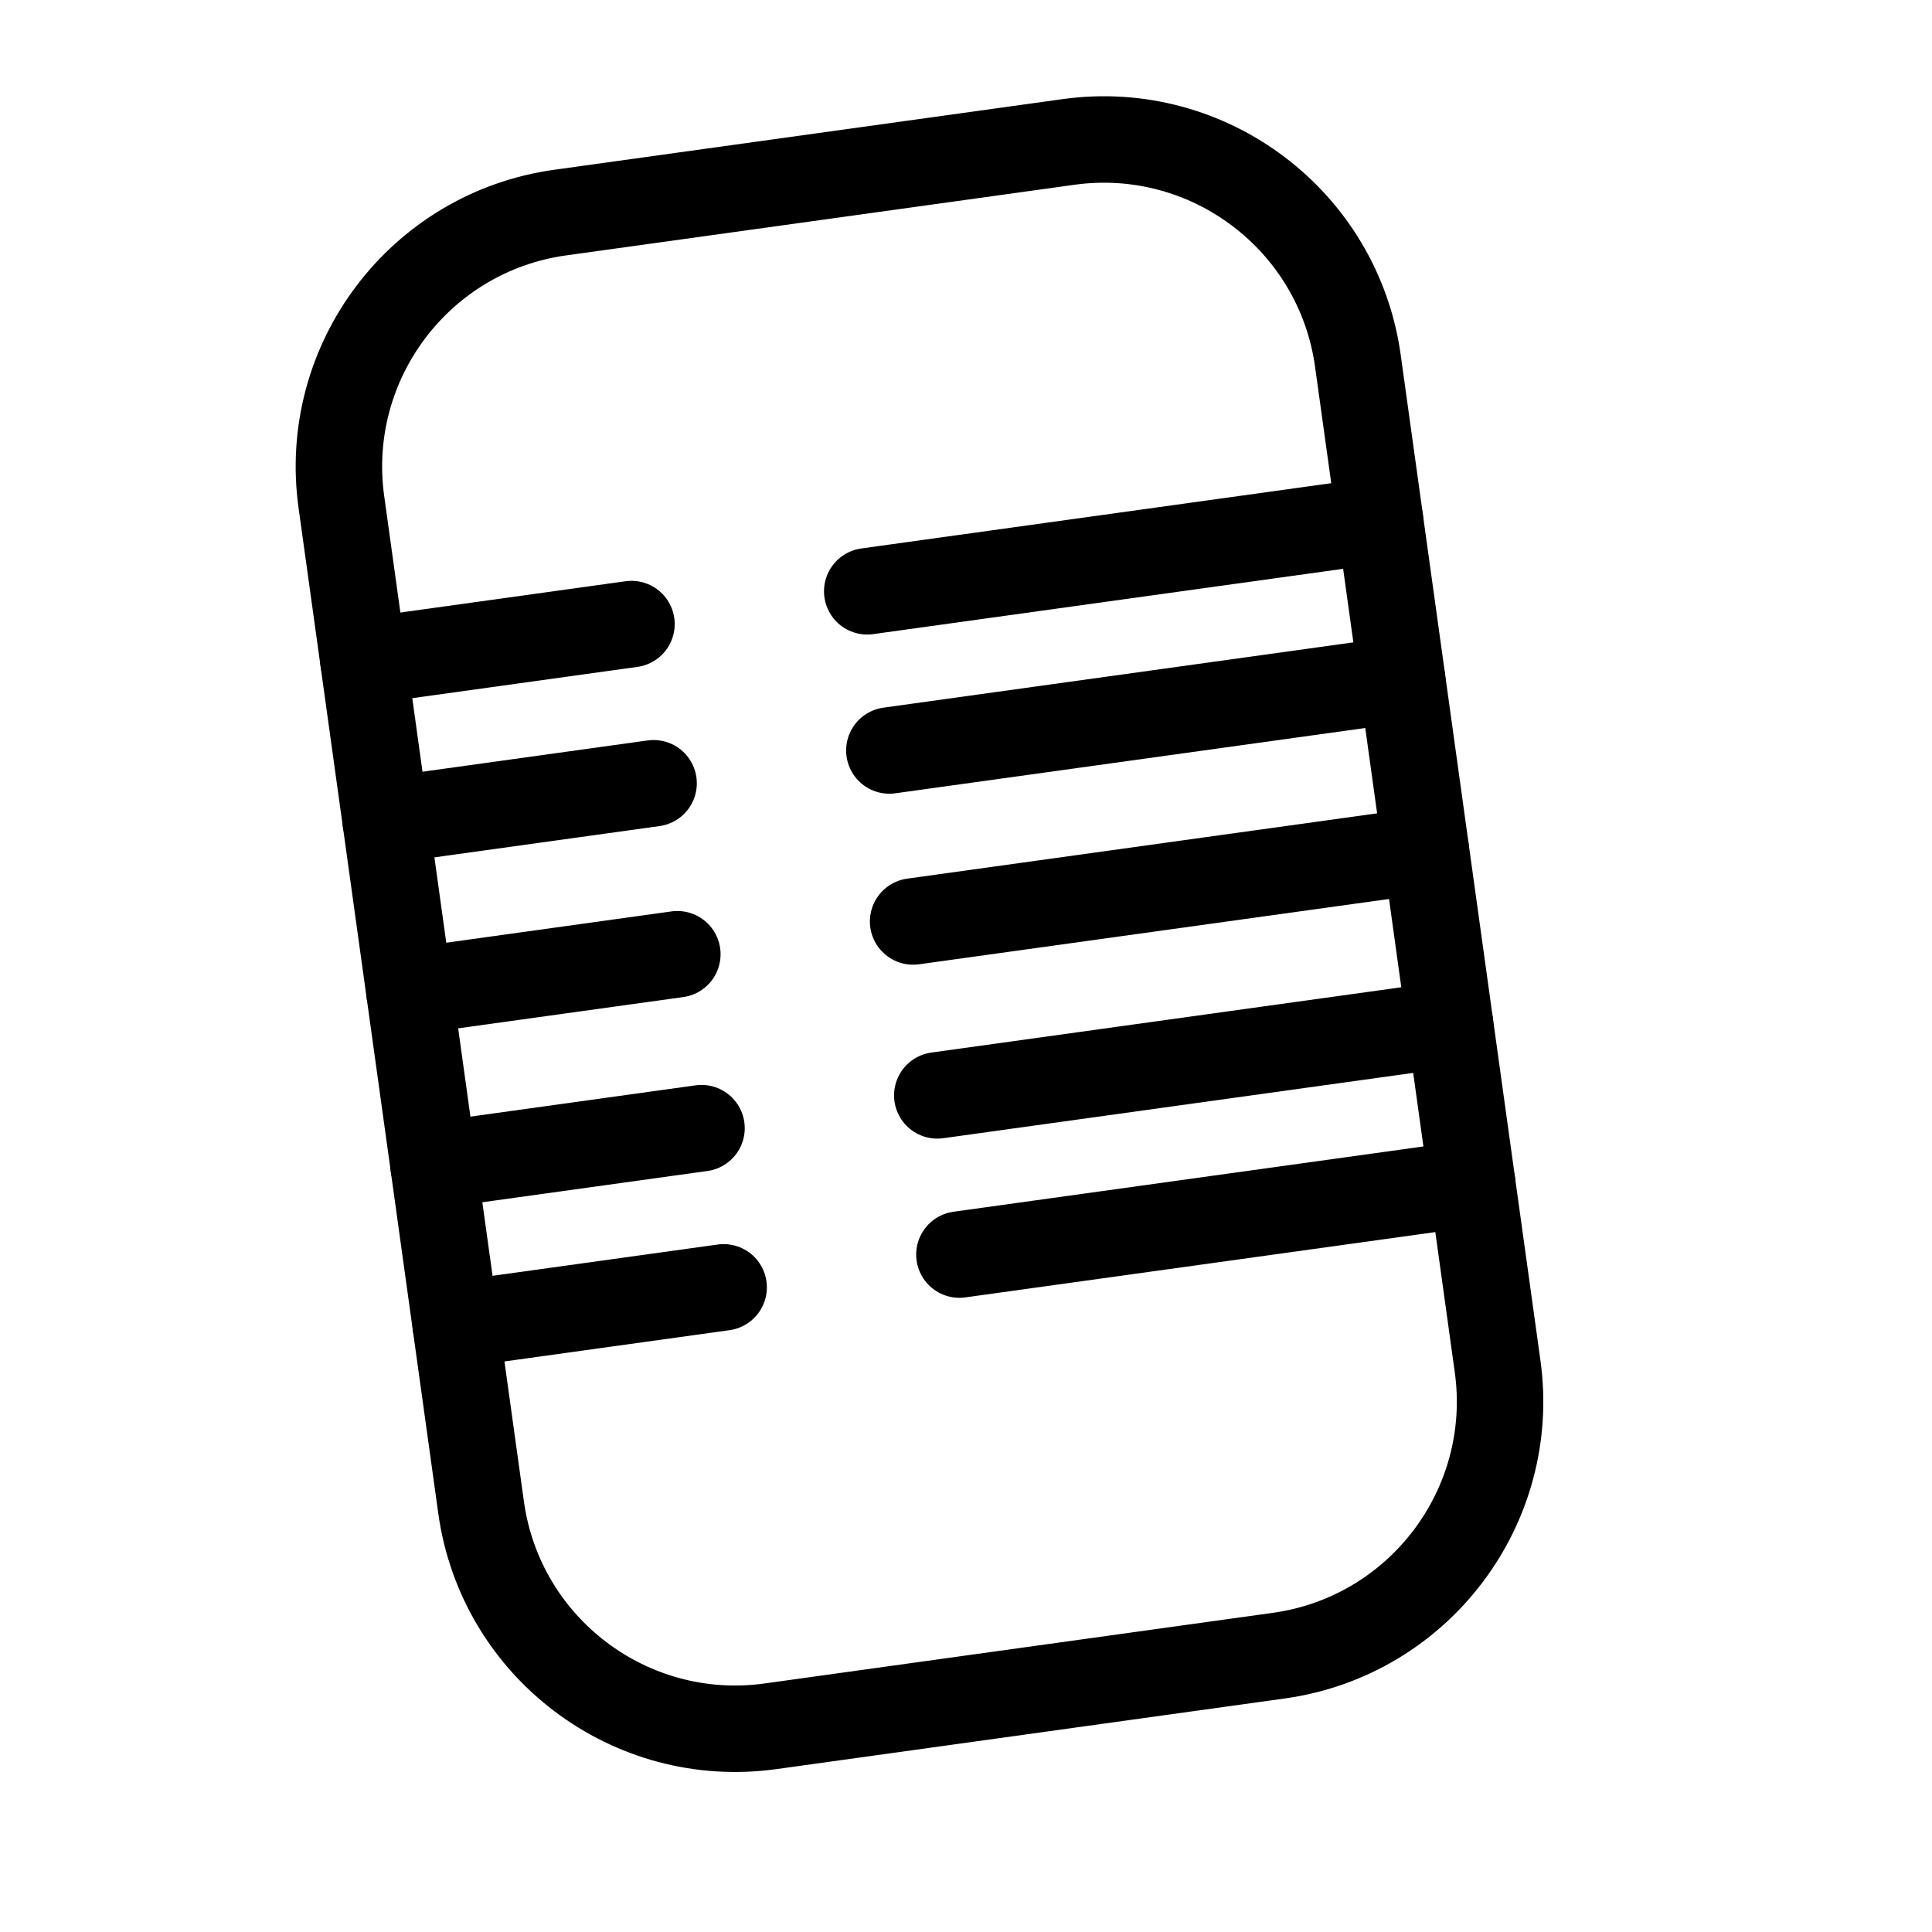
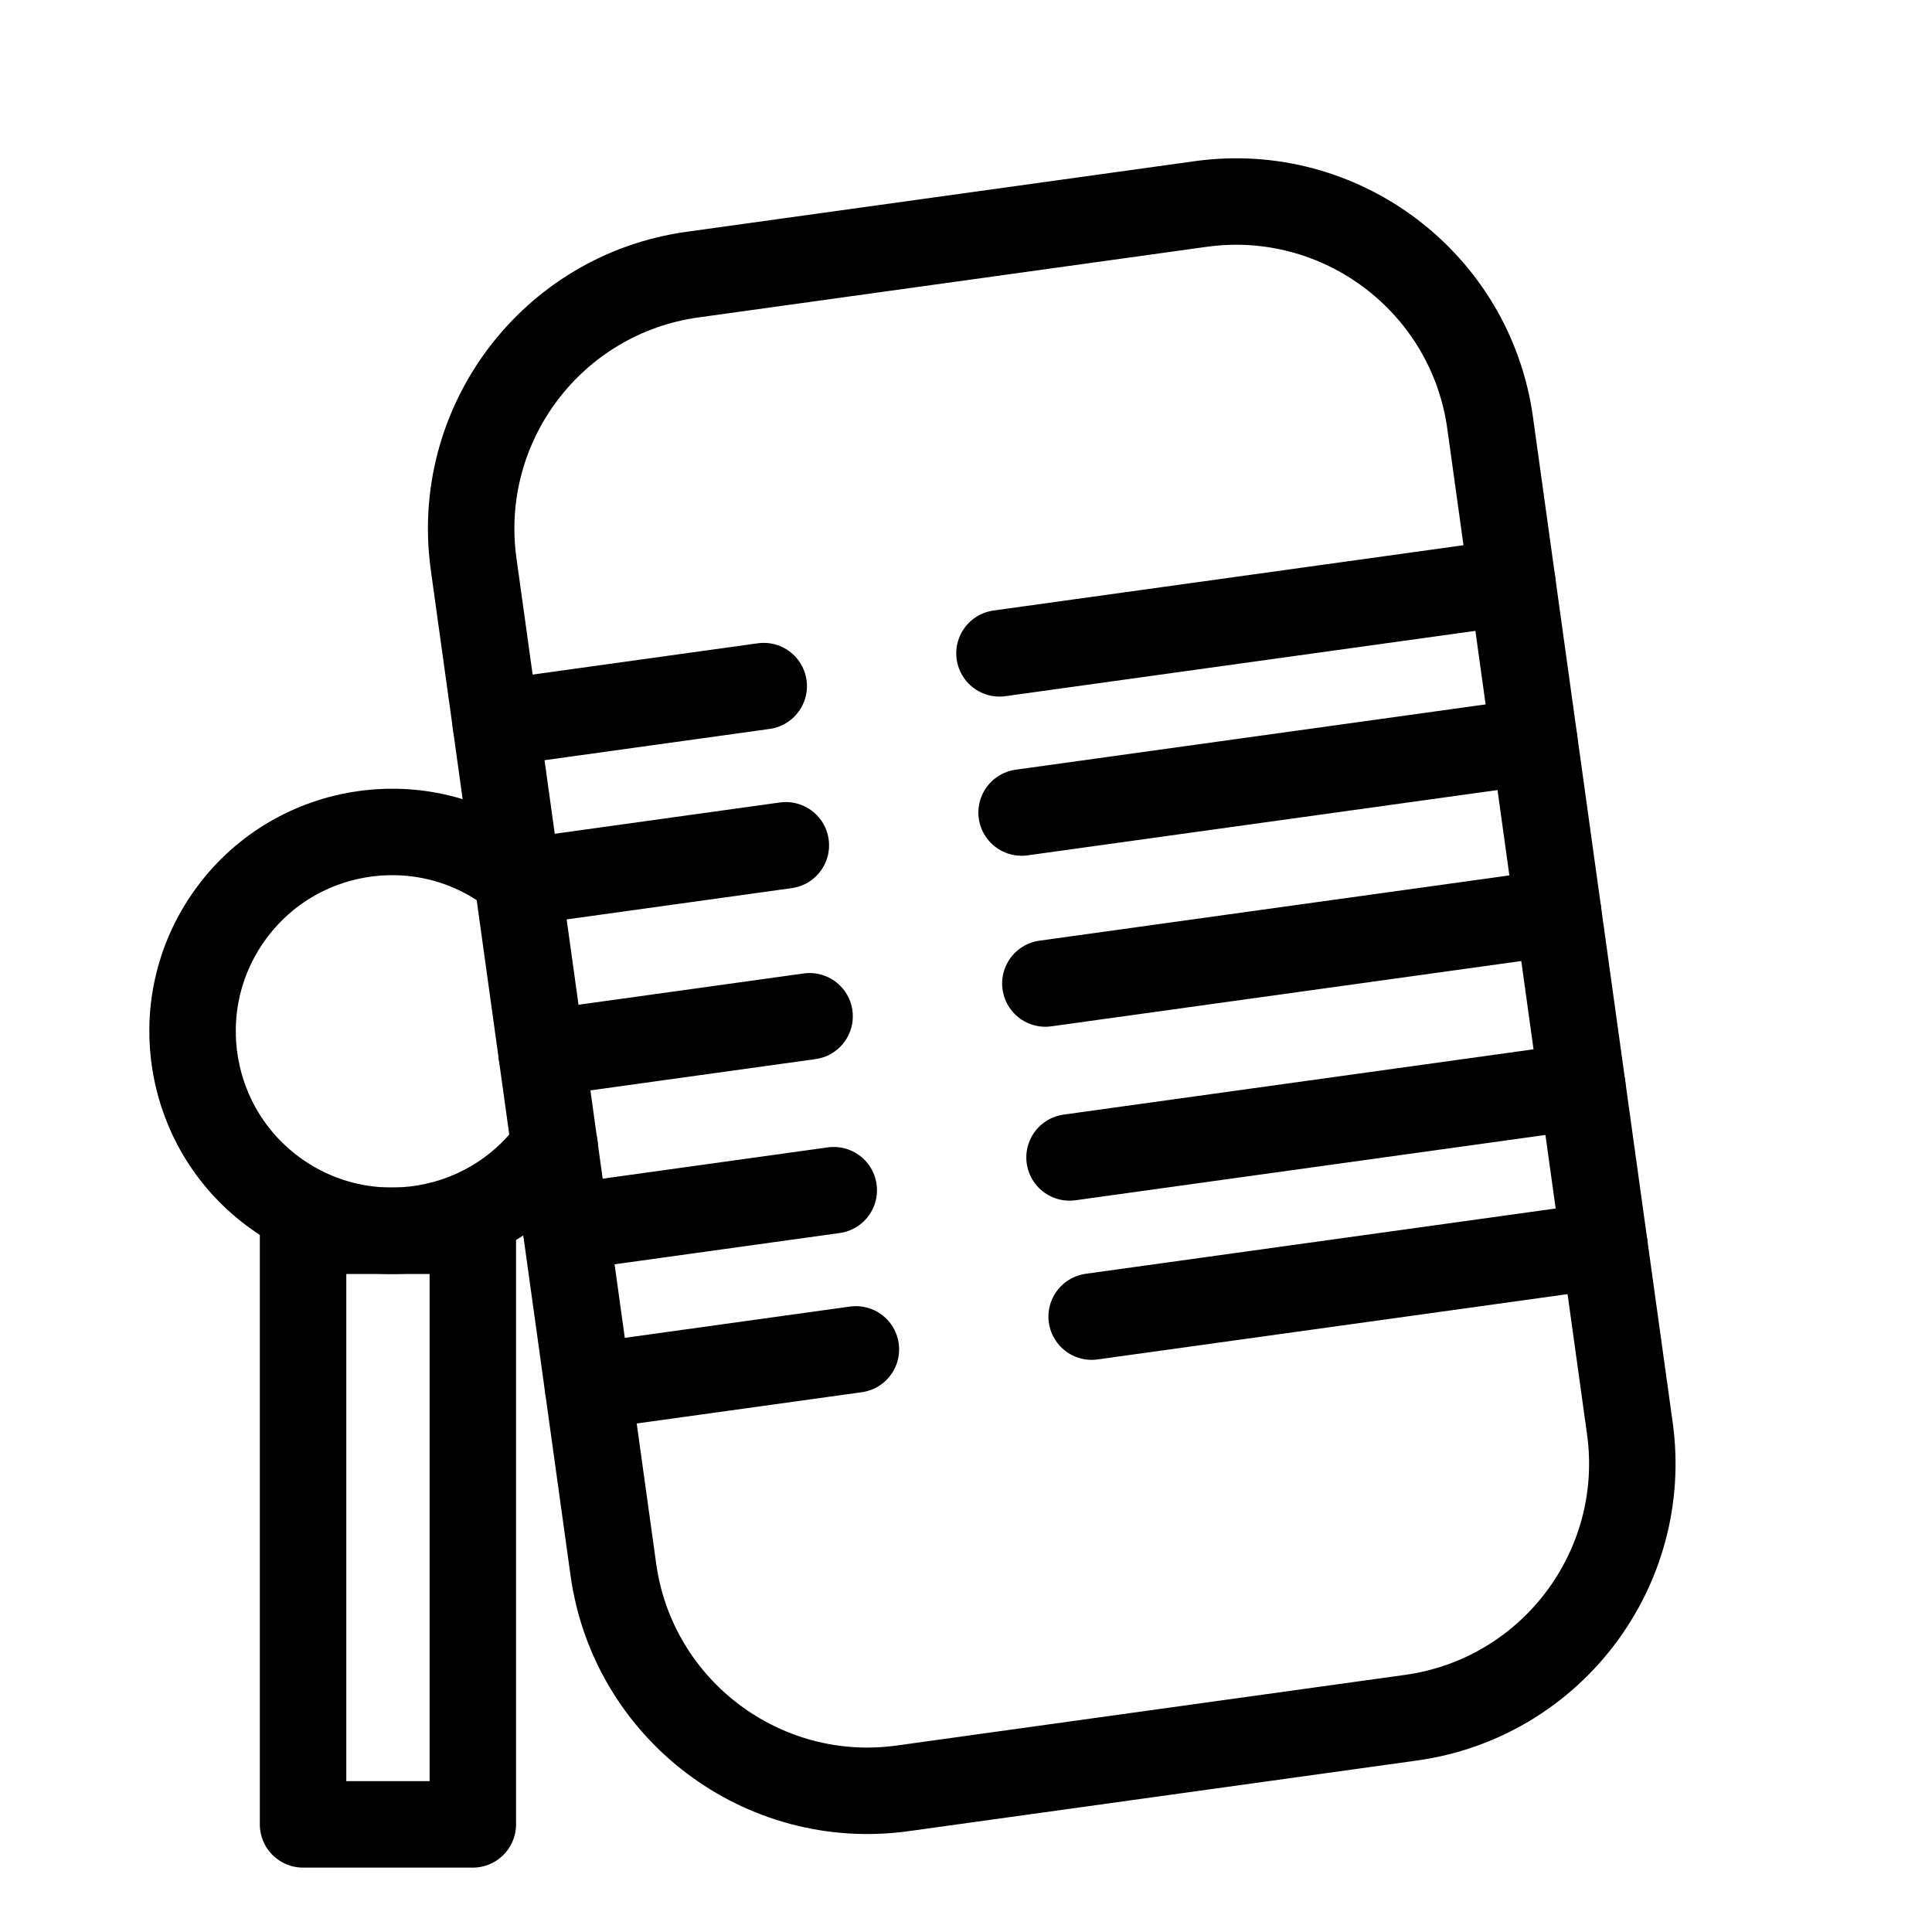
<svg xmlns="http://www.w3.org/2000/svg" width="100%" height="100%" viewBox="0 0 284 284" version="1.1" xml:space="preserve" style="fill-rule:evenodd;clip-rule:evenodd;stroke-linecap:round;stroke-linejoin:round;stroke-miterlimit:1.5;">
  <rect id="Radio" x="0" y="0" width="283.465" height="283.465" style="fill:none;" />
-   <path d="M199.605,53.032l20.539,147.799c2.865,20.617 -11.547,39.682 -32.165,42.547l-74.711,10.382c-20.617,2.865 -39.682,-11.547 -42.547,-32.165l-20.539,-147.799c-2.865,-20.617 11.547,-39.682 32.165,-42.547l74.711,-10.382c20.617,-2.865 39.682,11.547 42.547,32.165Z" style="fill:none;stroke:#000;stroke-width:12.71px;" />
-   <path d="M202.858,76.446l-75.376,10.474" style="fill:none;stroke:#000;stroke-width:12.71px;" />
-   <path d="M92.824,91.737l-39.388,5.474" style="fill:none;stroke:#000;stroke-width:12.71px;" />
-   <path d="M206.11,99.846l-75.376,10.474" style="fill:none;stroke:#000;stroke-width:12.71px;" />
-   <path d="M96.076,115.137l-39.388,5.474" style="fill:none;stroke:#000;stroke-width:12.71px;" />
-   <path d="M209.603,124.98l-75.376,10.474" style="fill:none;stroke:#000;stroke-width:12.71px;" />
-   <path d="M99.568,140.271l-39.388,5.474" style="fill:none;stroke:#000;stroke-width:12.71px;" />
-   <path d="M213.156,150.546l-75.376,10.474" style="fill:none;stroke:#000;stroke-width:12.71px;" />
-   <path d="M103.121,165.837l-39.388,5.474" style="fill:none;stroke:#000;stroke-width:12.71px;" />
-   <path d="M216.407,173.946l-75.376,10.474" style="fill:none;stroke:#000;stroke-width:12.71px;" />
-   <path d="M106.373,189.237l-39.388,5.474" style="fill:none;stroke:#000;stroke-width:12.71px;" />
+   <g>
+     <path d="M219.045,62.152l20.539,147.799c2.865,20.617 -11.547,39.682 -32.165,42.547l-74.711,10.382c-20.617,2.865 -39.682,-11.547 -42.547,-32.165l-20.539,-147.799c-2.865,-20.617 11.547,-39.682 32.165,-42.547l74.711,-10.382c20.617,-2.865 39.682,11.547 42.547,32.165Z" style="fill:none;stroke:#000;stroke-width:12.71px;" />
+     <path d="M222.298,85.566l-75.376,10.474" style="fill:none;stroke:#000;stroke-width:12.71px;" />
+     <path d="M112.264,100.857l-39.388,5.474" style="fill:none;stroke:#000;stroke-width:12.71px;" />
+     <path d="M225.55,108.966l-75.376,10.474" style="fill:none;stroke:#000;stroke-width:12.71px;" />
+     <path d="M115.516,124.257l-39.388,5.474" style="fill:none;stroke:#000;stroke-width:12.71px;" />
+     <path d="M229.043,134.1l-75.376,10.474" style="fill:none;stroke:#000;stroke-width:12.71px;" />
+     <path d="M119.008,149.391l-39.388,5.474" style="fill:none;stroke:#000;stroke-width:12.71px;" />
+     <path d="M232.596,159.666l-75.376,10.474" style="fill:none;stroke:#000;stroke-width:12.71px;" />
+     <path d="M122.561,174.957l-39.388,5.474" style="fill:none;stroke:#000;stroke-width:12.71px;" />
+     <path d="M235.847,183.066l-75.376,10.474" style="fill:none;stroke:#000;stroke-width:12.71px;" />
+     <path d="M125.813,198.357l-39.388,5.474" style="fill:none;stroke:#000;stroke-width:12.71px;" />
+   </g>
+   <path d="M81.545,168.549c-9.35,13.205 -27.663,16.335 -40.868,6.985c-13.205,-9.35 -16.335,-27.663 -6.985,-40.868c9.35,-13.205 27.663,-16.335 40.868,-6.985" style="fill:none;stroke:#000;stroke-width:12.71px;" />
+   <rect x="44.55" y="180.922" width="24.953" height="87.258" style="fill:none;stroke:#000;stroke-width:12.71px;" />
</svg>
